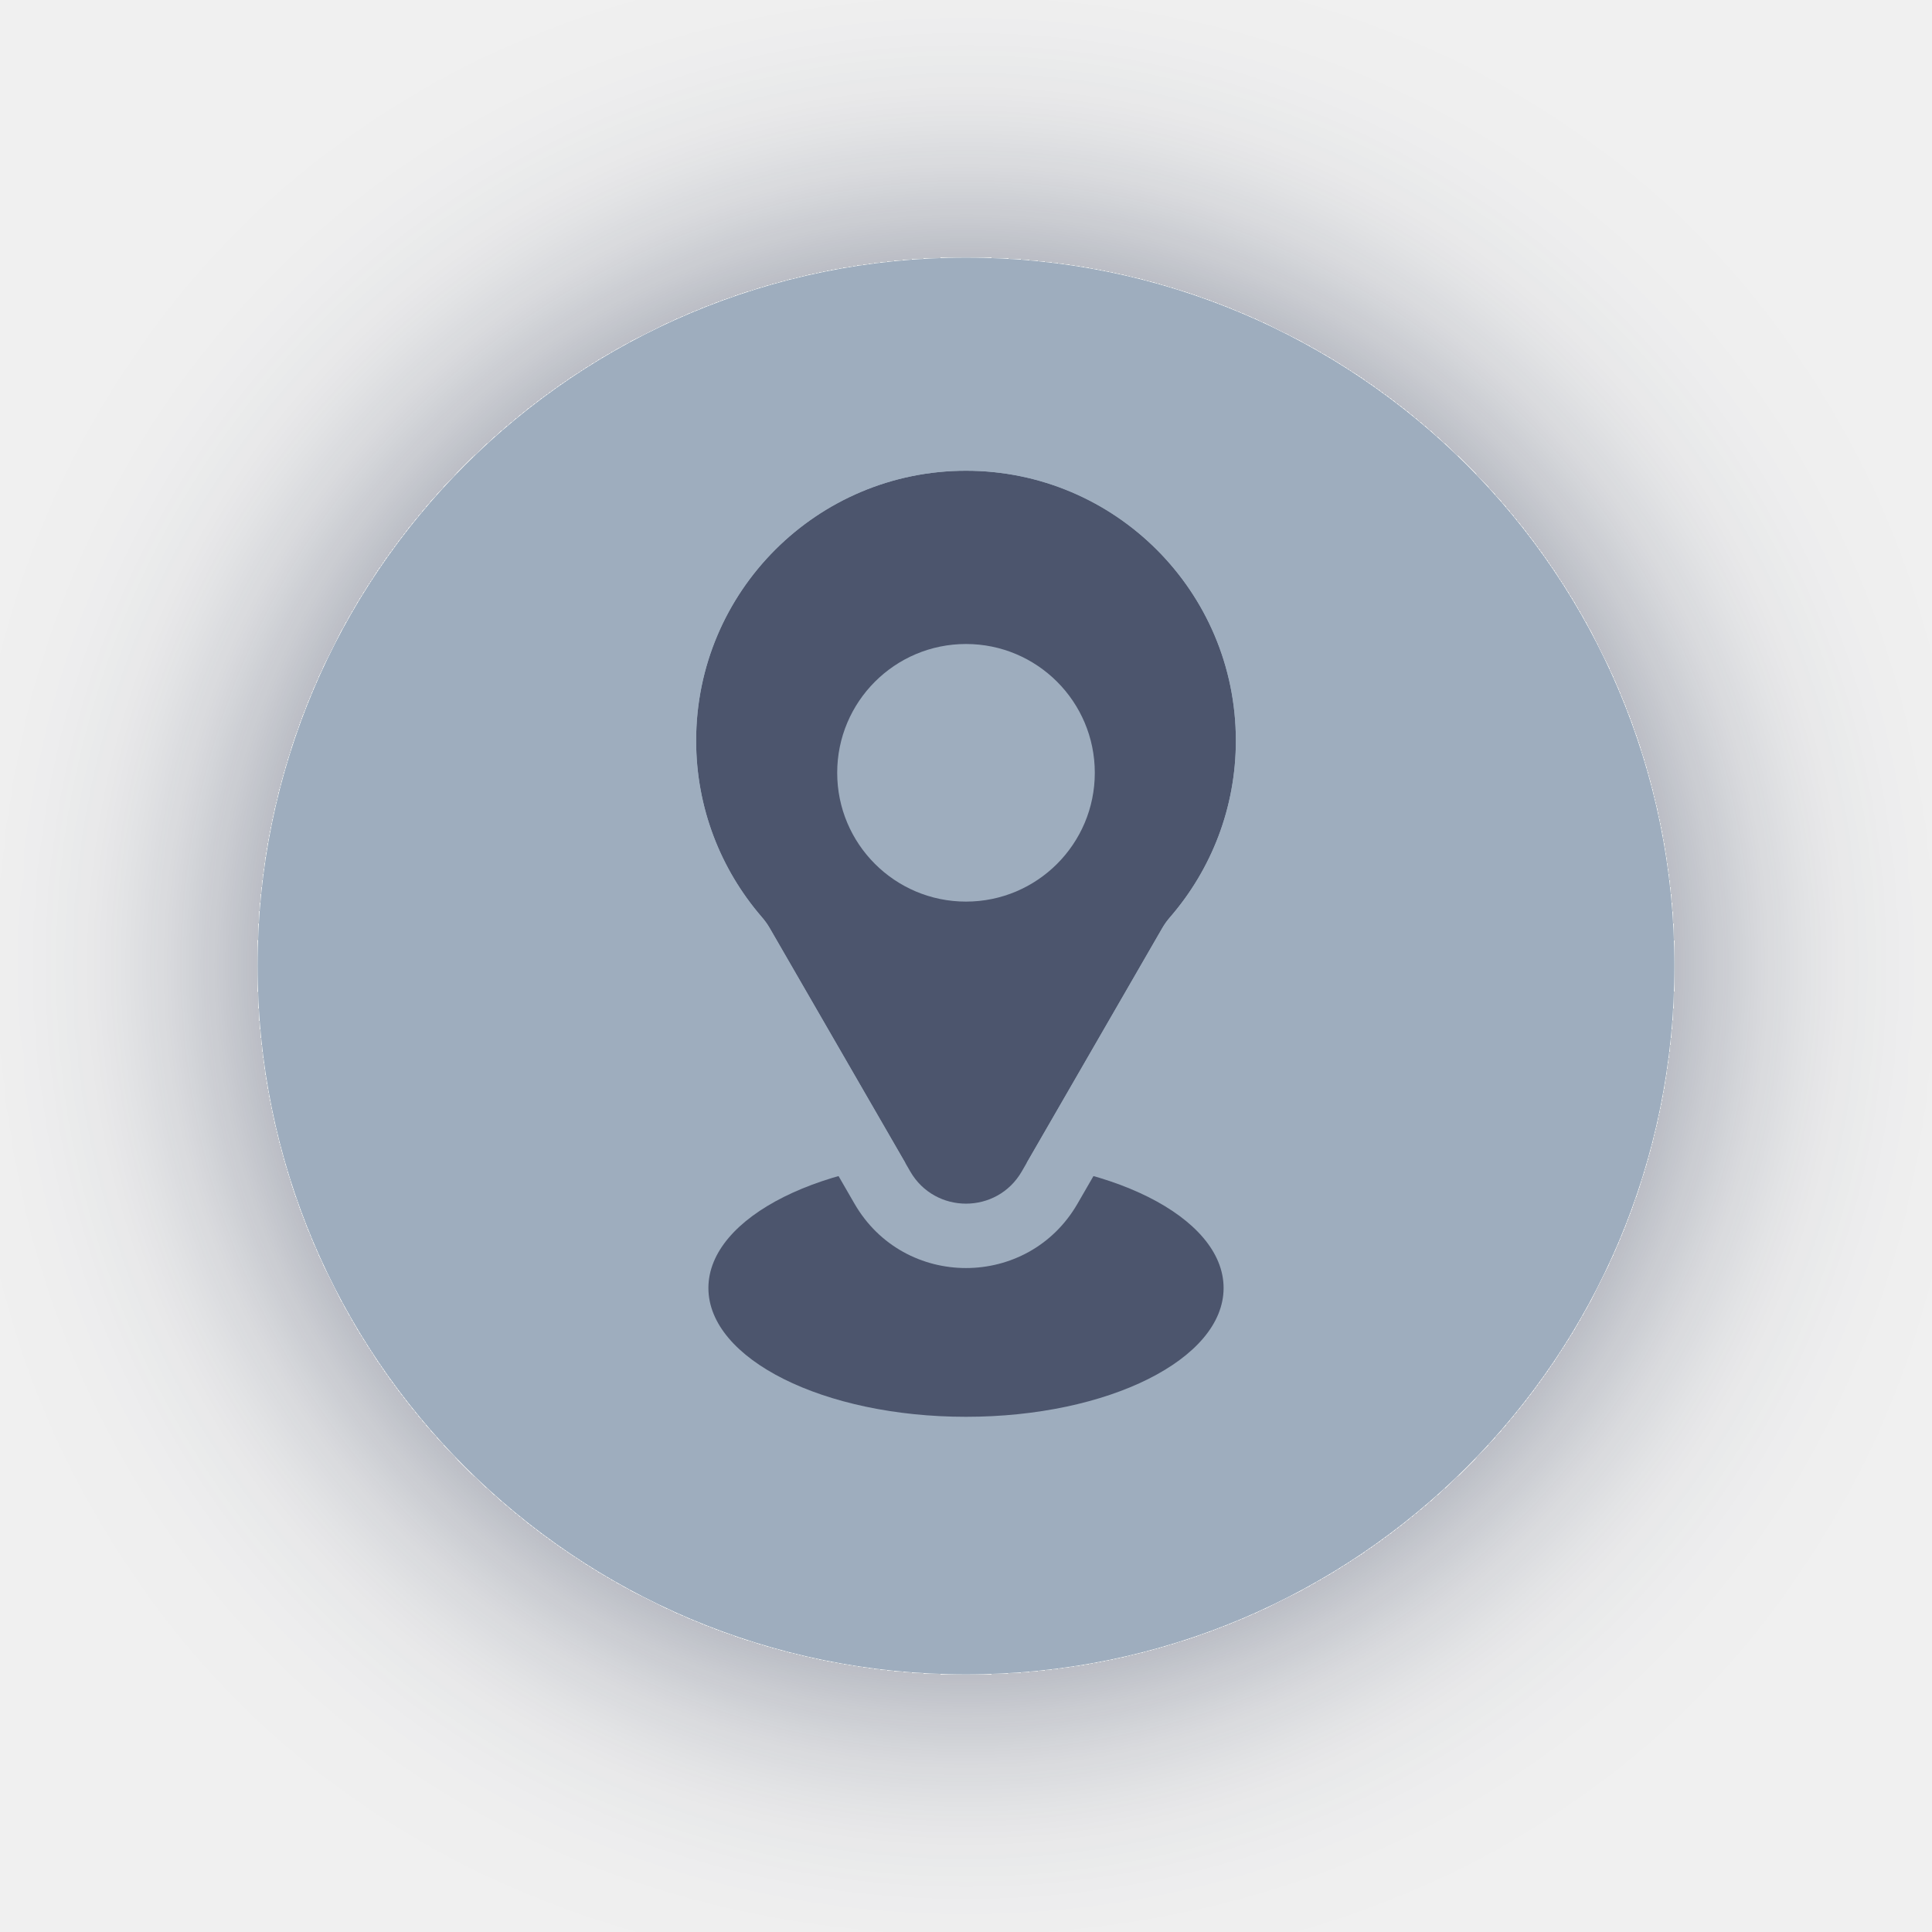
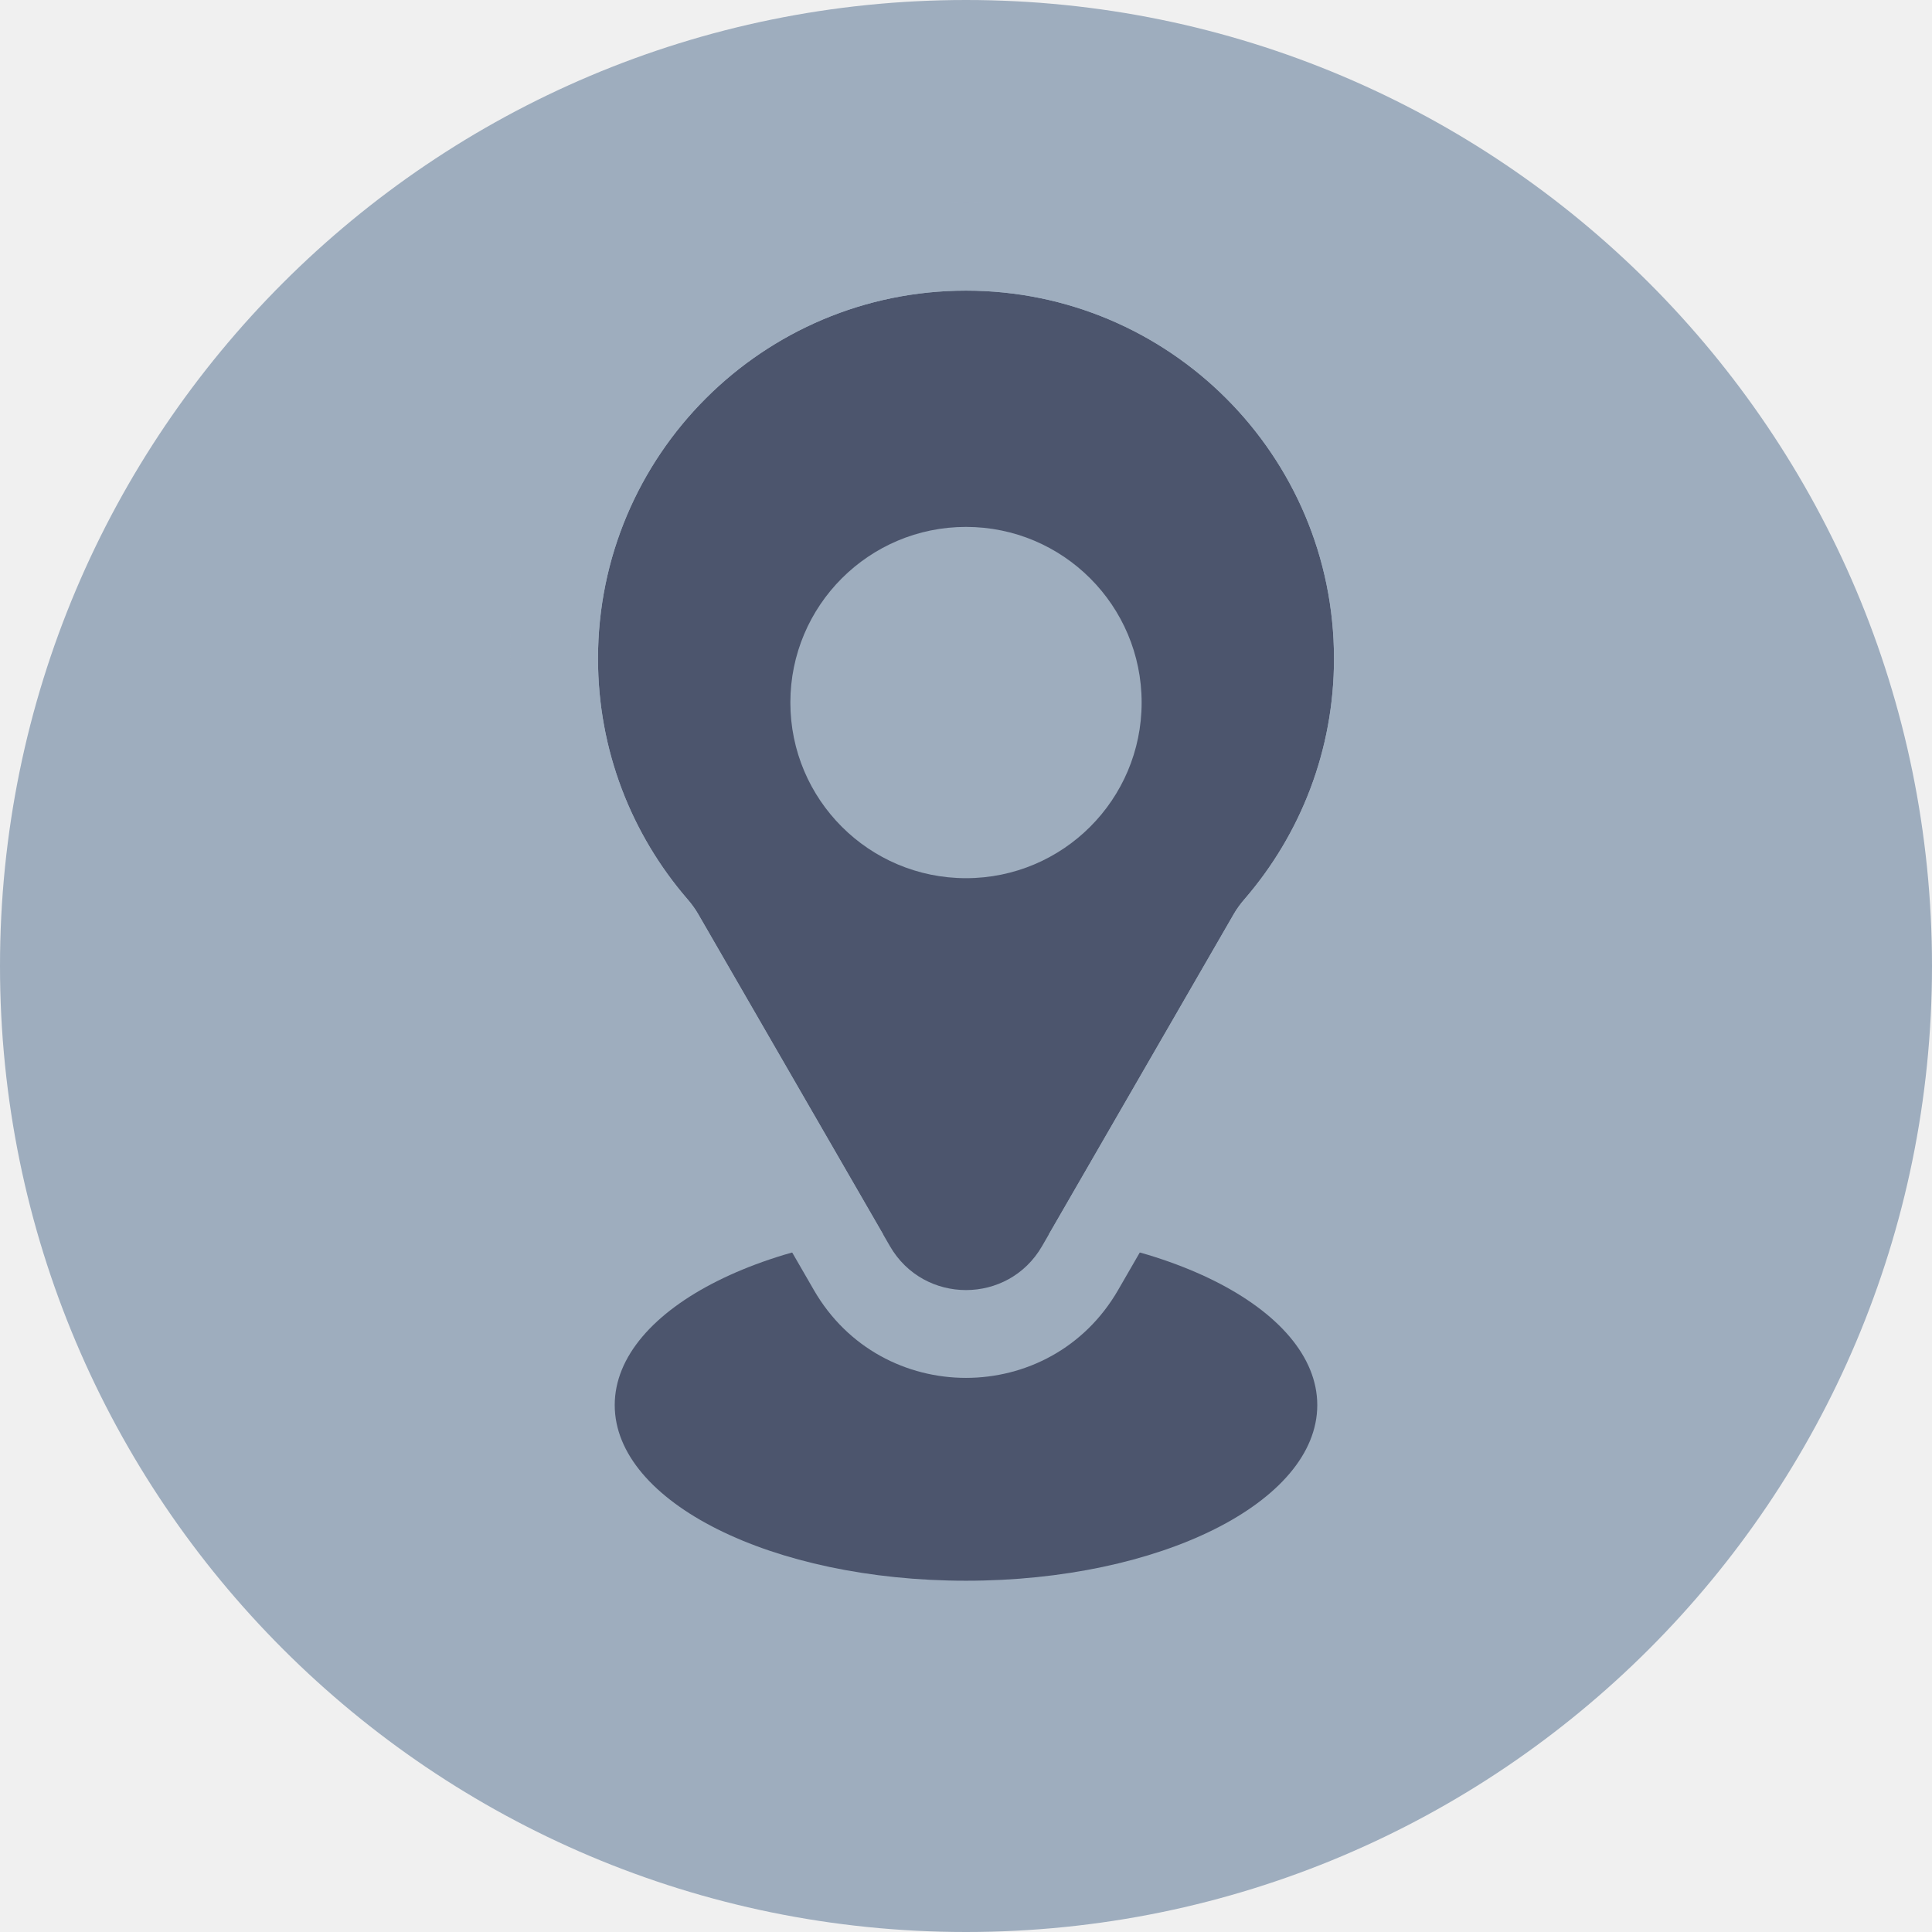
- <svg xmlns="http://www.w3.org/2000/svg" width="60" height="60" viewBox="0 0 60 60" fill="none">
-   <g filter="url(#filter0_d_275_1242)">
-     <circle cx="30" cy="30" r="22" fill="#9EADBE" />
-   </g>
-   <ellipse cx="30" cy="40" rx="8" ry="4" fill="#4C556D" />
-   <mask id="path-3-outside-1_275_1242" maskUnits="userSpaceOnUse" x="19.619" y="12.619" width="21" height="27" fill="black">
-     <rect fill="white" x="19.619" y="12.619" width="21" height="27" />
-     <path d="M30 14.619C34.629 14.619 38.381 18.371 38.381 23C38.381 25.092 37.614 27.005 36.346 28.474C36.252 28.582 36.167 28.697 36.096 28.821L31.732 36.38C30.962 37.714 29.038 37.714 28.268 36.38L23.903 28.821C23.832 28.697 23.747 28.582 23.653 28.474C22.386 27.005 21.619 25.092 21.619 23C21.619 18.371 25.371 14.619 30 14.619Z" />
+ <svg xmlns="http://www.w3.org/2000/svg" width="44" height="44" viewBox="0 0 44 44" fill="none">
+   <circle cx="22" cy="22" r="22" fill="#9EADBE" />
+   <ellipse cx="22" cy="32" rx="8" ry="4" fill="#4C556D" />
+   <mask id="path-3-outside-1_275_1242" maskUnits="userSpaceOnUse" x="11.619" y="4.619" width="21" height="27" fill="black">
+     <rect fill="white" x="11.619" y="4.619" width="21" height="27" />
+     <path d="M22 6.619C26.629 6.619 30.381 10.371 30.381 15C30.381 17.092 29.614 19.005 28.346 20.474C28.252 20.582 28.167 20.697 28.096 20.821L23.732 28.38C22.962 29.714 21.038 29.714 20.268 28.381L15.903 20.821C15.832 20.697 15.747 20.582 15.653 20.474C14.386 19.005 13.619 17.092 13.619 15C13.619 10.371 17.371 6.619 22 6.619Z" />
  </mask>
-   <path d="M30 14.619C34.629 14.619 38.381 18.371 38.381 23C38.381 25.092 37.614 27.005 36.346 28.474C36.252 28.582 36.167 28.697 36.096 28.821L31.732 36.38C30.962 37.714 29.038 37.714 28.268 36.38L23.903 28.821C23.832 28.697 23.747 28.582 23.653 28.474C22.386 27.005 21.619 25.092 21.619 23C21.619 18.371 25.371 14.619 30 14.619Z" fill="#4C556D" />
-   <path d="M30 14.619V12.619V12.619V14.619ZM23.903 28.821L25.635 27.821L23.903 28.821ZM23.653 28.474L22.14 29.781L23.653 28.474ZM36.346 28.474L37.859 29.781L36.346 28.474ZM36.096 28.821L37.828 29.821L36.096 28.821ZM30 14.619V16.619C33.524 16.619 36.381 19.476 36.381 23H38.381H40.381C40.381 17.267 35.733 12.619 30 12.619V14.619ZM38.381 23H36.381C36.381 24.594 35.798 26.047 34.832 27.167L36.346 28.474L37.859 29.781C39.429 27.963 40.381 25.591 40.381 23H38.381ZM36.096 28.821L34.364 27.821L30 35.38L31.732 36.38L33.464 37.38L37.828 29.821L36.096 28.821ZM28.268 36.38L30 35.38L25.635 27.821L23.903 28.821L22.171 29.821L26.536 37.38L28.268 36.38ZM23.653 28.474L25.167 27.167C24.201 26.048 23.619 24.595 23.619 23H21.619H19.619C19.619 25.59 20.57 27.963 22.14 29.781L23.653 28.474ZM21.619 23H23.619C23.619 19.476 26.476 16.619 30 16.619V14.619V12.619C24.267 12.619 19.619 17.267 19.619 23H21.619ZM23.903 28.821L25.635 27.821C25.489 27.567 25.325 27.35 25.167 27.167L23.653 28.474L22.14 29.781C22.168 29.814 22.175 29.827 22.171 29.821L23.903 28.821ZM31.732 36.38L30 35.38V35.38L28.268 36.38L26.536 37.38C28.075 40.047 31.925 40.047 33.464 37.38L31.732 36.38ZM36.346 28.474L34.832 27.167C34.674 27.35 34.51 27.567 34.364 27.821L36.096 28.821L37.828 29.821C37.824 29.827 37.831 29.814 37.859 29.781L36.346 28.474Z" fill="#9EADBE" mask="url(#path-3-outside-1_275_1242)" />
-   <circle cx="30" cy="24" r="4" fill="#9EADBE" />
-   <defs>
-     <filter id="filter0_d_275_1242" x="0" y="0" width="60" height="60" filterUnits="userSpaceOnUse" color-interpolation-filters="sRGB">
-       <feFlood flood-opacity="0" result="BackgroundImageFix" />
-       <feColorMatrix in="SourceAlpha" type="matrix" values="0 0 0 0 0 0 0 0 0 0 0 0 0 0 0 0 0 0 127 0" result="hardAlpha" />
-       <feOffset />
-       <feGaussianBlur stdDeviation="4" />
-       <feComposite in2="hardAlpha" operator="out" />
-       <feColorMatrix type="matrix" values="0 0 0 0 0.063 0 0 0 0 0.11 0 0 0 0 0.235 0 0 0 0.5 0" />
-       <feBlend mode="normal" in2="BackgroundImageFix" result="effect1_dropShadow_275_1242" />
-       <feBlend mode="normal" in="SourceGraphic" in2="effect1_dropShadow_275_1242" result="shape" />
-     </filter>
-   </defs>
+   <path d="M22 6.619C26.629 6.619 30.381 10.371 30.381 15C30.381 17.092 29.614 19.005 28.346 20.474C28.252 20.582 28.167 20.697 28.096 20.821L23.732 28.38C22.962 29.714 21.038 29.714 20.268 28.381L15.903 20.821C15.832 20.697 15.747 20.582 15.653 20.474C14.386 19.005 13.619 17.092 13.619 15C13.619 10.371 17.371 6.619 22 6.619Z" fill="#4C556D" />
+   <path d="M22 6.619V4.619V4.619V6.619ZM15.903 20.821L17.635 19.821L15.903 20.821ZM15.653 20.474L14.139 21.781L15.653 20.474ZM28.346 20.474L29.86 21.781L28.346 20.474ZM28.096 20.821L29.828 21.821L28.096 20.821ZM22 6.619V8.619C25.524 8.619 28.381 11.476 28.381 15H30.381H32.381C32.381 9.267 27.733 4.619 22 4.619V6.619ZM30.381 15H28.381C28.381 16.594 27.798 18.047 26.832 19.167L28.346 20.474L29.86 21.781C31.429 19.963 32.381 17.591 32.381 15H30.381ZM28.096 20.821L26.363 19.821L22 27.381L23.732 28.38L25.464 29.38L29.828 21.821L28.096 20.821ZM20.268 28.381L22 27.381L17.635 19.821L15.903 20.821L14.171 21.821L18.536 29.381L20.268 28.381ZM15.653 20.474L17.167 19.167C16.201 18.048 15.619 16.595 15.619 15H13.619H11.619C11.619 17.59 12.57 19.963 14.139 21.781L15.653 20.474ZM13.619 15H15.619C15.619 11.476 18.476 8.619 22 8.619V6.619V4.619C16.267 4.619 11.619 9.267 11.619 15H13.619ZM15.903 20.821L17.635 19.821C17.489 19.567 17.325 19.35 17.167 19.167L15.653 20.474L14.139 21.781C14.168 21.814 14.175 21.827 14.171 21.821L15.903 20.821ZM23.732 28.38L22 27.381V27.381L20.268 28.381L18.536 29.381C20.075 32.047 23.925 32.047 25.464 29.38L23.732 28.38ZM28.346 20.474L26.832 19.167C26.674 19.35 26.51 19.567 26.363 19.821L28.096 20.821L29.828 21.821C29.824 21.827 29.831 21.814 29.86 21.781L28.346 20.474Z" fill="#9EADBE" mask="url(#path-3-outside-1_275_1242)" />
+   <circle cx="22" cy="16" r="4" fill="#9EADBE" />
</svg>
